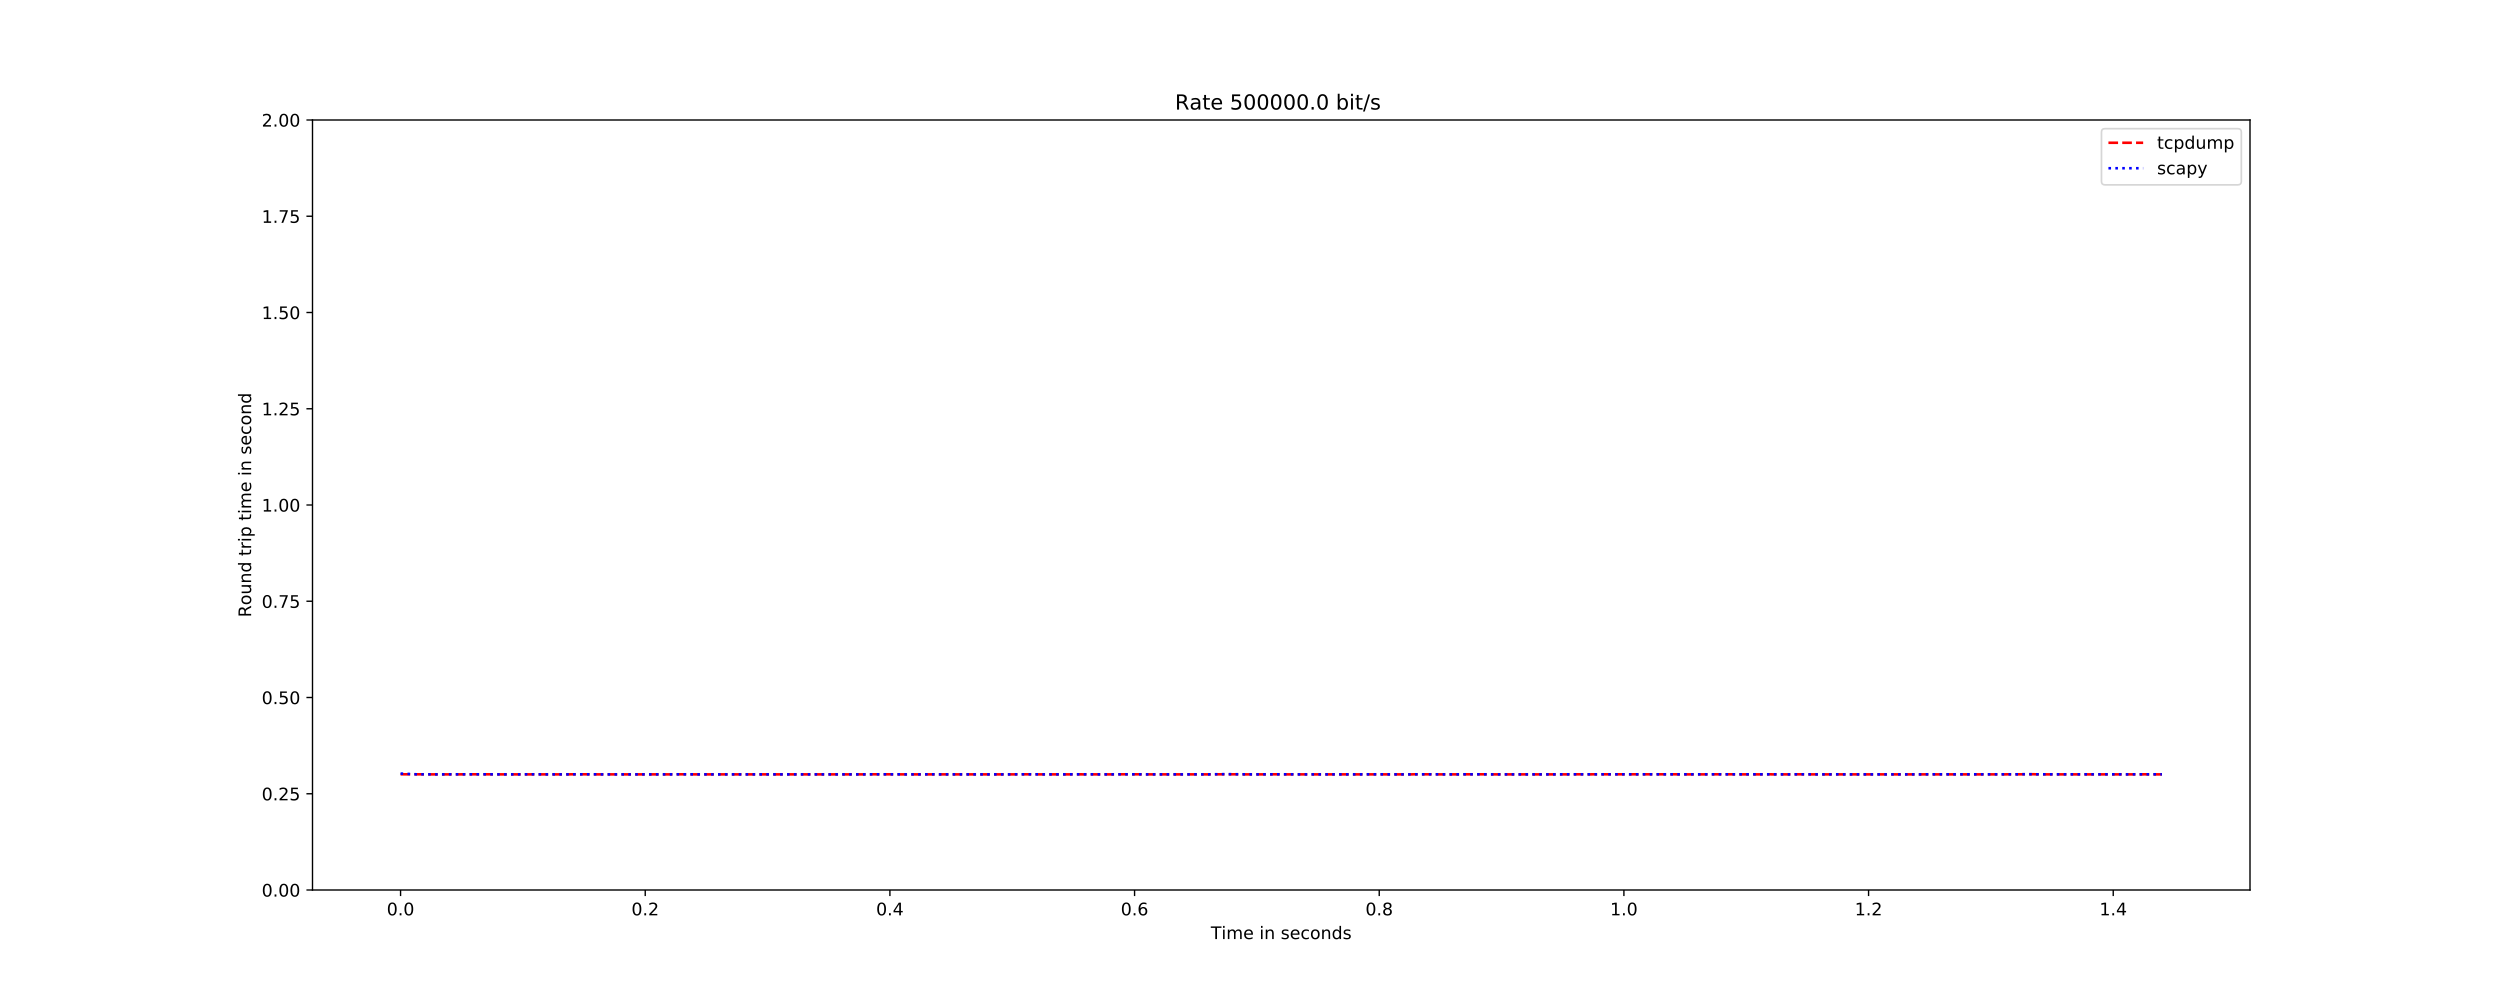
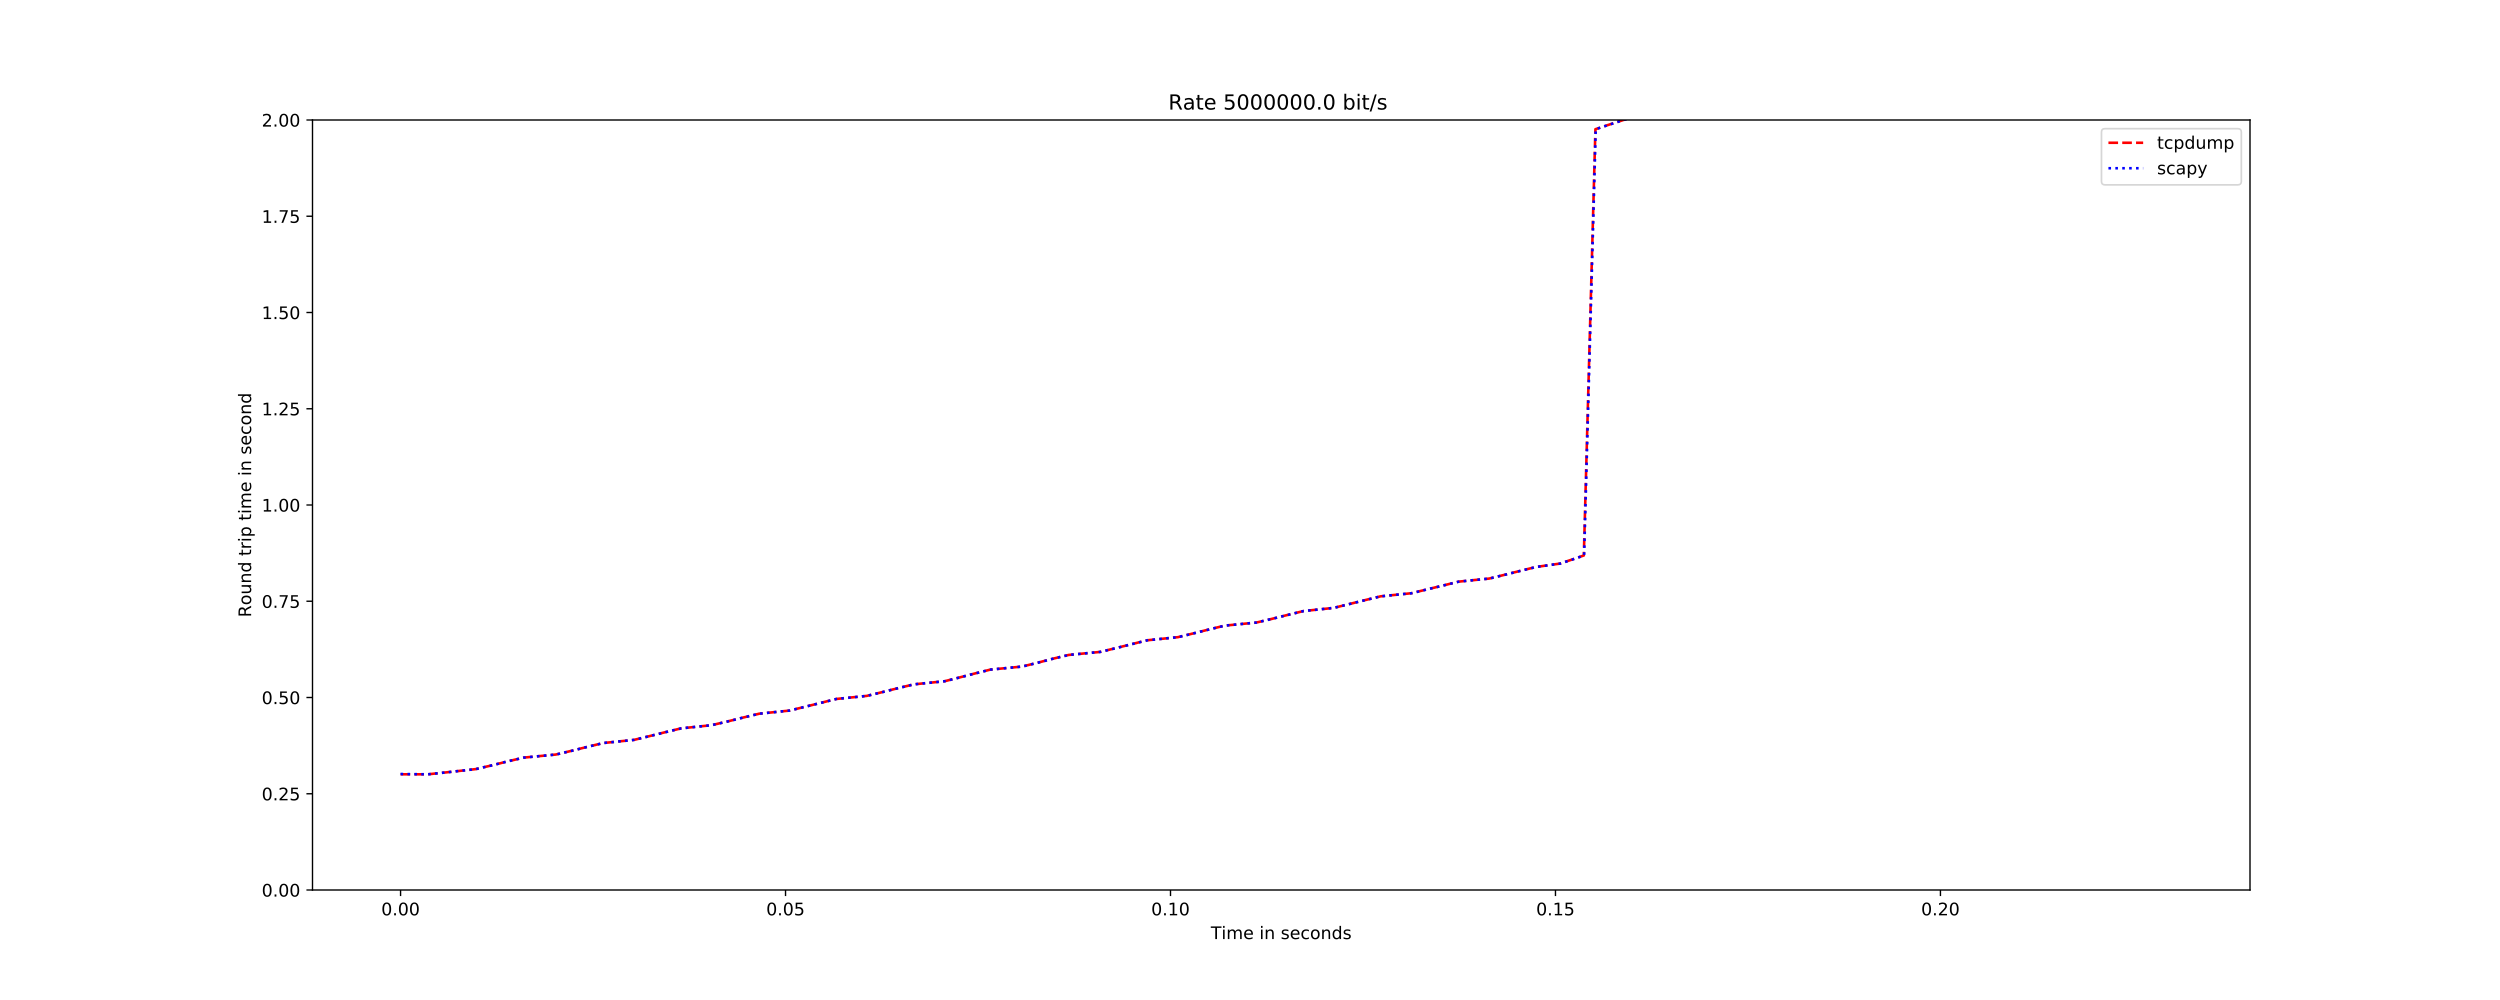
<svg xmlns="http://www.w3.org/2000/svg" xmlns:xlink="http://www.w3.org/1999/xlink" height="576pt" version="1.1" viewBox="0 0 1440 576" width="1440pt">
  <defs>
    <style type="text/css">
*{stroke-linecap:butt;stroke-linejoin:round;}
  </style>
  </defs>
  <g id="figure_1">
    <g id="patch_1">
      <path d="M 0 576  L 1440 576  L 1440 0  L 0 0  z " style="fill:#ffffff;" />
    </g>
    <g id="axes_1">
      <g id="patch_2">
        <path d="M 180 512.64  L 1296 512.64  L 1296 69.12  L 180 69.12  z " style="fill:#ffffff;" />
      </g>
      <g id="matplotlib.axis_1">
        <g id="xtick_1">
          <g id="line2d_1">
            <defs>
-               <path d="M 0 0  L 0 3.5  " id="m4040dd4b47" style="stroke:#000000;stroke-width:0.8;" />
-             </defs>
-             <g>
-               <use style="stroke:#000000;stroke-width:0.8;" x="230.727" xlink:href="#m4040dd4b47" y="512.64" />
+               <path d="M 0 0  L 0 3.5  " id="mac419fc61b" style="stroke:#000000;stroke-width:0.8;" />
+             </defs>
+             <g>
+               <use style="stroke:#000000;stroke-width:0.8;" x="230.727" xlink:href="#mac419fc61b" y="512.64" />
            </g>
          </g>
          <g id="text_1">
            <defs>
              <path d="M 31.781 66.406  Q 24.172 66.406 20.328 58.906  Q 16.5 51.422 16.5 36.375  Q 16.5 21.391 20.328 13.891  Q 24.172 6.391 31.781 6.391  Q 39.453 6.391 43.281 13.891  Q 47.125 21.391 47.125 36.375  Q 47.125 51.422 43.281 58.906  Q 39.453 66.406 31.781 66.406  z M 31.781 74.219  Q 44.047 74.219 50.516 64.516  Q 56.984 54.828 56.984 36.375  Q 56.984 17.969 50.516 8.266  Q 44.047 -1.422 31.781 -1.422  Q 19.531 -1.422 13.062 8.266  Q 6.594 17.969 6.594 36.375  Q 6.594 54.828 13.062 64.516  Q 19.531 74.219 31.781 74.219  z " id="DejaVuSans-30" />
              <path d="M 10.688 12.406  L 21 12.406  L 21 0  L 10.688 0  z " id="DejaVuSans-2e" />
            </defs>
-             <g transform="translate(222.7757 527.2384)scale(0.1 -0.1)">
+             <g transform="translate(219.5945 527.2384)scale(0.1 -0.1)">
              <use xlink:href="#DejaVuSans-30" />
              <use x="63.623" xlink:href="#DejaVuSans-2e" />
              <use x="95.41" xlink:href="#DejaVuSans-30" />
+               <use x="159.033" xlink:href="#DejaVuSans-30" />
            </g>
          </g>
        </g>
        <g id="xtick_2">
          <g id="line2d_2">
            <g>
-               <use style="stroke:#000000;stroke-width:0.8;" x="371.655" xlink:href="#m4040dd4b47" y="512.64" />
+               <use style="stroke:#000000;stroke-width:0.8;" x="452.469" xlink:href="#mac419fc61b" y="512.64" />
            </g>
          </g>
          <g id="text_2">
            <defs>
-               <path d="M 19.188 8.297  L 53.609 8.297  L 53.609 0  L 7.328 0  L 7.328 8.297  Q 12.938 14.109 22.625 23.891  Q 32.328 33.688 34.812 36.531  Q 39.547 41.844 41.422 45.531  Q 43.312 49.219 43.312 52.781  Q 43.312 58.594 39.234 62.25  Q 35.156 65.922 28.609 65.922  Q 23.969 65.922 18.812 64.312  Q 13.672 62.703 7.812 59.422  L 7.812 69.391  Q 13.766 71.781 18.938 73  Q 24.125 74.219 28.422 74.219  Q 39.75 74.219 46.484 68.547  Q 53.219 62.891 53.219 53.422  Q 53.219 48.922 51.531 44.891  Q 49.859 40.875 45.406 35.406  Q 44.188 33.984 37.641 27.219  Q 31.109 20.453 19.188 8.297  z " id="DejaVuSans-32" />
-             </defs>
-             <g transform="translate(363.7039 527.2384)scale(0.1 -0.1)">
-               <use xlink:href="#DejaVuSans-30" />
-               <use x="63.623" xlink:href="#DejaVuSans-2e" />
-               <use x="95.41" xlink:href="#DejaVuSans-32" />
+               <path d="M 10.797 72.906  L 49.516 72.906  L 49.516 64.594  L 19.828 64.594  L 19.828 46.734  Q 21.969 47.469 24.109 47.828  Q 26.266 48.188 28.422 48.188  Q 40.625 48.188 47.75 41.5  Q 54.891 34.812 54.891 23.391  Q 54.891 11.625 47.562 5.094  Q 40.234 -1.422 26.906 -1.422  Q 22.312 -1.422 17.547 -0.641  Q 12.797 0.141 7.719 1.703  L 7.719 11.625  Q 12.109 9.234 16.797 8.062  Q 21.484 6.891 26.703 6.891  Q 35.156 6.891 40.078 11.328  Q 45.016 15.766 45.016 23.391  Q 45.016 31 40.078 35.438  Q 35.156 39.891 26.703 39.891  Q 22.75 39.891 18.812 39.016  Q 14.891 38.141 10.797 36.281  z " id="DejaVuSans-35" />
+             </defs>
+             <g transform="translate(441.3364 527.2384)scale(0.1 -0.1)">
+               <use xlink:href="#DejaVuSans-30" />
+               <use x="63.623" xlink:href="#DejaVuSans-2e" />
+               <use x="95.41" xlink:href="#DejaVuSans-30" />
+               <use x="159.033" xlink:href="#DejaVuSans-35" />
            </g>
          </g>
        </g>
        <g id="xtick_3">
          <g id="line2d_3">
            <g>
-               <use style="stroke:#000000;stroke-width:0.8;" x="512.584" xlink:href="#m4040dd4b47" y="512.64" />
+               <use style="stroke:#000000;stroke-width:0.8;" x="674.211" xlink:href="#mac419fc61b" y="512.64" />
            </g>
          </g>
          <g id="text_3">
            <defs>
-               <path d="M 37.797 64.312  L 12.891 25.391  L 37.797 25.391  z M 35.203 72.906  L 47.609 72.906  L 47.609 25.391  L 58.016 25.391  L 58.016 17.188  L 47.609 17.188  L 47.609 0  L 37.797 0  L 37.797 17.188  L 4.891 17.188  L 4.891 26.703  z " id="DejaVuSans-34" />
-             </defs>
-             <g transform="translate(504.6321 527.2384)scale(0.1 -0.1)">
-               <use xlink:href="#DejaVuSans-30" />
-               <use x="63.623" xlink:href="#DejaVuSans-2e" />
-               <use x="95.41" xlink:href="#DejaVuSans-34" />
+               <path d="M 12.406 8.297  L 28.516 8.297  L 28.516 63.922  L 10.984 60.406  L 10.984 69.391  L 28.422 72.906  L 38.281 72.906  L 38.281 8.297  L 54.391 8.297  L 54.391 0  L 12.406 0  z " id="DejaVuSans-31" />
+             </defs>
+             <g transform="translate(663.0783 527.2384)scale(0.1 -0.1)">
+               <use xlink:href="#DejaVuSans-30" />
+               <use x="63.623" xlink:href="#DejaVuSans-2e" />
+               <use x="95.41" xlink:href="#DejaVuSans-31" />
+               <use x="159.033" xlink:href="#DejaVuSans-30" />
            </g>
          </g>
        </g>
        <g id="xtick_4">
          <g id="line2d_4">
            <g>
-               <use style="stroke:#000000;stroke-width:0.8;" x="653.512" xlink:href="#m4040dd4b47" y="512.64" />
+               <use style="stroke:#000000;stroke-width:0.8;" x="895.953" xlink:href="#mac419fc61b" y="512.64" />
            </g>
          </g>
          <g id="text_4">
-             <defs>
-               <path d="M 33.016 40.375  Q 26.375 40.375 22.484 35.828  Q 18.609 31.297 18.609 23.391  Q 18.609 15.531 22.484 10.953  Q 26.375 6.391 33.016 6.391  Q 39.656 6.391 43.531 10.953  Q 47.406 15.531 47.406 23.391  Q 47.406 31.297 43.531 35.828  Q 39.656 40.375 33.016 40.375  z M 52.594 71.297  L 52.594 62.312  Q 48.875 64.062 45.094 64.984  Q 41.312 65.922 37.594 65.922  Q 27.828 65.922 22.672 59.328  Q 17.531 52.734 16.797 39.406  Q 19.672 43.656 24.016 45.922  Q 28.375 48.188 33.594 48.188  Q 44.578 48.188 50.953 41.516  Q 57.328 34.859 57.328 23.391  Q 57.328 12.156 50.688 5.359  Q 44.047 -1.422 33.016 -1.422  Q 20.359 -1.422 13.672 8.266  Q 6.984 17.969 6.984 36.375  Q 6.984 53.656 15.188 63.938  Q 23.391 74.219 37.203 74.219  Q 40.922 74.219 44.703 73.484  Q 48.484 72.75 52.594 71.297  z " id="DejaVuSans-36" />
-             </defs>
-             <g transform="translate(645.5602 527.2384)scale(0.1 -0.1)">
-               <use xlink:href="#DejaVuSans-30" />
-               <use x="63.623" xlink:href="#DejaVuSans-2e" />
-               <use x="95.41" xlink:href="#DejaVuSans-36" />
+             <g transform="translate(884.8203 527.2384)scale(0.1 -0.1)">
+               <use xlink:href="#DejaVuSans-30" />
+               <use x="63.623" xlink:href="#DejaVuSans-2e" />
+               <use x="95.41" xlink:href="#DejaVuSans-31" />
+               <use x="159.033" xlink:href="#DejaVuSans-35" />
            </g>
          </g>
        </g>
        <g id="xtick_5">
          <g id="line2d_5">
            <g>
-               <use style="stroke:#000000;stroke-width:0.8;" x="794.44" xlink:href="#m4040dd4b47" y="512.64" />
+               <use style="stroke:#000000;stroke-width:0.8;" x="1117.695" xlink:href="#mac419fc61b" y="512.64" />
            </g>
          </g>
          <g id="text_5">
            <defs>
-               <path d="M 31.781 34.625  Q 24.75 34.625 20.719 30.859  Q 16.703 27.094 16.703 20.516  Q 16.703 13.922 20.719 10.156  Q 24.75 6.391 31.781 6.391  Q 38.812 6.391 42.859 10.172  Q 46.922 13.969 46.922 20.516  Q 46.922 27.094 42.891 30.859  Q 38.875 34.625 31.781 34.625  z M 21.922 38.812  Q 15.578 40.375 12.031 44.719  Q 8.5 49.078 8.5 55.328  Q 8.5 64.062 14.719 69.141  Q 20.953 74.219 31.781 74.219  Q 42.672 74.219 48.875 69.141  Q 55.078 64.062 55.078 55.328  Q 55.078 49.078 51.531 44.719  Q 48 40.375 41.703 38.812  Q 48.828 37.156 52.797 32.312  Q 56.781 27.484 56.781 20.516  Q 56.781 9.906 50.312 4.234  Q 43.844 -1.422 31.781 -1.422  Q 19.734 -1.422 13.25 4.234  Q 6.781 9.906 6.781 20.516  Q 6.781 27.484 10.781 32.312  Q 14.797 37.156 21.922 38.812  z M 18.312 54.391  Q 18.312 48.734 21.844 45.562  Q 25.391 42.391 31.781 42.391  Q 38.141 42.391 41.719 45.562  Q 45.312 48.734 45.312 54.391  Q 45.312 60.062 41.719 63.234  Q 38.141 66.406 31.781 66.406  Q 25.391 66.406 21.844 63.234  Q 18.312 60.062 18.312 54.391  z " id="DejaVuSans-38" />
-             </defs>
-             <g transform="translate(786.4884 527.2384)scale(0.1 -0.1)">
-               <use xlink:href="#DejaVuSans-30" />
-               <use x="63.623" xlink:href="#DejaVuSans-2e" />
-               <use x="95.41" xlink:href="#DejaVuSans-38" />
-             </g>
-           </g>
-         </g>
-         <g id="xtick_6">
-           <g id="line2d_6">
-             <g>
-               <use style="stroke:#000000;stroke-width:0.8;" x="935.368" xlink:href="#m4040dd4b47" y="512.64" />
-             </g>
-           </g>
-           <g id="text_6">
-             <defs>
-               <path d="M 12.406 8.297  L 28.516 8.297  L 28.516 63.922  L 10.984 60.406  L 10.984 69.391  L 28.422 72.906  L 38.281 72.906  L 38.281 8.297  L 54.391 8.297  L 54.391 0  L 12.406 0  z " id="DejaVuSans-31" />
-             </defs>
-             <g transform="translate(927.4166 527.2384)scale(0.1 -0.1)">
-               <use xlink:href="#DejaVuSans-31" />
-               <use x="63.623" xlink:href="#DejaVuSans-2e" />
-               <use x="95.41" xlink:href="#DejaVuSans-30" />
-             </g>
-           </g>
-         </g>
-         <g id="xtick_7">
-           <g id="line2d_7">
-             <g>
-               <use style="stroke:#000000;stroke-width:0.8;" x="1076.296" xlink:href="#m4040dd4b47" y="512.64" />
-             </g>
-           </g>
-           <g id="text_7">
-             <g transform="translate(1068.345 527.2384)scale(0.1 -0.1)">
-               <use xlink:href="#DejaVuSans-31" />
+               <path d="M 19.188 8.297  L 53.609 8.297  L 53.609 0  L 7.328 0  L 7.328 8.297  Q 12.938 14.109 22.625 23.891  Q 32.328 33.688 34.812 36.531  Q 39.547 41.844 41.422 45.531  Q 43.312 49.219 43.312 52.781  Q 43.312 58.594 39.234 62.25  Q 35.156 65.922 28.609 65.922  Q 23.969 65.922 18.812 64.312  Q 13.672 62.703 7.812 59.422  L 7.812 69.391  Q 13.766 71.781 18.938 73  Q 24.125 74.219 28.422 74.219  Q 39.75 74.219 46.484 68.547  Q 53.219 62.891 53.219 53.422  Q 53.219 48.922 51.531 44.891  Q 49.859 40.875 45.406 35.406  Q 44.188 33.984 37.641 27.219  Q 31.109 20.453 19.188 8.297  z " id="DejaVuSans-32" />
+             </defs>
+             <g transform="translate(1106.562 527.2384)scale(0.1 -0.1)">
+               <use xlink:href="#DejaVuSans-30" />
              <use x="63.623" xlink:href="#DejaVuSans-2e" />
              <use x="95.41" xlink:href="#DejaVuSans-32" />
-             </g>
-           </g>
-         </g>
-         <g id="xtick_8">
-           <g id="line2d_8">
-             <g>
-               <use style="stroke:#000000;stroke-width:0.8;" x="1217.224" xlink:href="#m4040dd4b47" y="512.64" />
-             </g>
-           </g>
-           <g id="text_8">
-             <g transform="translate(1209.273 527.2384)scale(0.1 -0.1)">
-               <use xlink:href="#DejaVuSans-31" />
-               <use x="63.623" xlink:href="#DejaVuSans-2e" />
-               <use x="95.41" xlink:href="#DejaVuSans-34" />
-             </g>
-           </g>
-         </g>
-         <g id="text_9">
+               <use x="159.033" xlink:href="#DejaVuSans-30" />
+             </g>
+           </g>
+         </g>
+         <g id="text_6">
          <defs>
            <path d="M -0.297 72.906  L 61.375 72.906  L 61.375 64.594  L 35.5 64.594  L 35.5 0  L 25.594 0  L 25.594 64.594  L -0.297 64.594  z " id="DejaVuSans-54" />
            <path d="M 9.422 54.688  L 18.406 54.688  L 18.406 0  L 9.422 0  z M 9.422 75.984  L 18.406 75.984  L 18.406 64.594  L 9.422 64.594  z " id="DejaVuSans-69" />
            <path d="M 52 44.188  Q 55.375 50.25 60.062 53.125  Q 64.75 56 71.094 56  Q 79.641 56 84.281 50.016  Q 88.922 44.047 88.922 33.016  L 88.922 0  L 79.891 0  L 79.891 32.719  Q 79.891 40.578 77.094 44.375  Q 74.312 48.188 68.609 48.188  Q 61.625 48.188 57.562 43.547  Q 53.516 38.922 53.516 30.906  L 53.516 0  L 44.484 0  L 44.484 32.719  Q 44.484 40.625 41.703 44.406  Q 38.922 48.188 33.109 48.188  Q 26.219 48.188 22.156 43.531  Q 18.109 38.875 18.109 30.906  L 18.109 0  L 9.078 0  L 9.078 54.688  L 18.109 54.688  L 18.109 46.188  Q 21.188 51.219 25.484 53.609  Q 29.781 56 35.688 56  Q 41.656 56 45.828 52.969  Q 50 49.953 52 44.188  z " id="DejaVuSans-6d" />
            <path d="M 56.203 29.594  L 56.203 25.203  L 14.891 25.203  Q 15.484 15.922 20.484 11.062  Q 25.484 6.203 34.422 6.203  Q 39.594 6.203 44.453 7.469  Q 49.312 8.734 54.109 11.281  L 54.109 2.781  Q 49.266 0.734 44.188 -0.344  Q 39.109 -1.422 33.891 -1.422  Q 20.797 -1.422 13.156 6.188  Q 5.516 13.812 5.516 26.812  Q 5.516 40.234 12.766 48.109  Q 20.016 56 32.328 56  Q 43.359 56 49.781 48.891  Q 56.203 41.797 56.203 29.594  z M 47.219 32.234  Q 47.125 39.594 43.094 43.984  Q 39.062 48.391 32.422 48.391  Q 24.906 48.391 20.391 44.141  Q 15.875 39.891 15.188 32.172  z " id="DejaVuSans-65" />
            <path id="DejaVuSans-20" />
            <path d="M 54.891 33.016  L 54.891 0  L 45.906 0  L 45.906 32.719  Q 45.906 40.484 42.875 44.328  Q 39.844 48.188 33.797 48.188  Q 26.516 48.188 22.312 43.547  Q 18.109 38.922 18.109 30.906  L 18.109 0  L 9.078 0  L 9.078 54.688  L 18.109 54.688  L 18.109 46.188  Q 21.344 51.125 25.703 53.562  Q 30.078 56 35.797 56  Q 45.219 56 50.047 50.172  Q 54.891 44.344 54.891 33.016  z " id="DejaVuSans-6e" />
            <path d="M 44.281 53.078  L 44.281 44.578  Q 40.484 46.531 36.375 47.5  Q 32.281 48.484 27.875 48.484  Q 21.188 48.484 17.844 46.438  Q 14.5 44.391 14.5 40.281  Q 14.5 37.156 16.891 35.375  Q 19.281 33.594 26.516 31.984  L 29.594 31.297  Q 39.156 29.25 43.188 25.516  Q 47.219 21.781 47.219 15.094  Q 47.219 7.469 41.188 3.016  Q 35.156 -1.422 24.609 -1.422  Q 20.219 -1.422 15.453 -0.562  Q 10.688 0.297 5.422 2  L 5.422 11.281  Q 10.406 8.688 15.234 7.391  Q 20.062 6.109 24.812 6.109  Q 31.156 6.109 34.562 8.281  Q 37.984 10.453 37.984 14.406  Q 37.984 18.062 35.516 20.016  Q 33.062 21.969 24.703 23.781  L 21.578 24.516  Q 13.234 26.266 9.516 29.906  Q 5.812 33.547 5.812 39.891  Q 5.812 47.609 11.281 51.797  Q 16.75 56 26.812 56  Q 31.781 56 36.172 55.266  Q 40.578 54.547 44.281 53.078  z " id="DejaVuSans-73" />
            <path d="M 48.781 52.594  L 48.781 44.188  Q 44.969 46.297 41.141 47.344  Q 37.312 48.391 33.406 48.391  Q 24.656 48.391 19.812 42.844  Q 14.984 37.312 14.984 27.297  Q 14.984 17.281 19.812 11.734  Q 24.656 6.203 33.406 6.203  Q 37.312 6.203 41.141 7.25  Q 44.969 8.297 48.781 10.406  L 48.781 2.094  Q 45.016 0.344 40.984 -0.531  Q 36.969 -1.422 32.422 -1.422  Q 20.062 -1.422 12.781 6.344  Q 5.516 14.109 5.516 27.297  Q 5.516 40.672 12.859 48.328  Q 20.219 56 33.016 56  Q 37.156 56 41.109 55.141  Q 45.062 54.297 48.781 52.594  z " id="DejaVuSans-63" />
            <path d="M 30.609 48.391  Q 23.391 48.391 19.188 42.75  Q 14.984 37.109 14.984 27.297  Q 14.984 17.484 19.156 11.844  Q 23.344 6.203 30.609 6.203  Q 37.797 6.203 41.984 11.859  Q 46.188 17.531 46.188 27.297  Q 46.188 37.016 41.984 42.703  Q 37.797 48.391 30.609 48.391  z M 30.609 56  Q 42.328 56 49.016 48.375  Q 55.719 40.766 55.719 27.297  Q 55.719 13.875 49.016 6.219  Q 42.328 -1.422 30.609 -1.422  Q 18.844 -1.422 12.172 6.219  Q 5.516 13.875 5.516 27.297  Q 5.516 40.766 12.172 48.375  Q 18.844 56 30.609 56  z " id="DejaVuSans-6f" />
            <path d="M 45.406 46.391  L 45.406 75.984  L 54.391 75.984  L 54.391 0  L 45.406 0  L 45.406 8.203  Q 42.578 3.328 38.25 0.953  Q 33.938 -1.422 27.875 -1.422  Q 17.969 -1.422 11.734 6.484  Q 5.516 14.406 5.516 27.297  Q 5.516 40.188 11.734 48.094  Q 17.969 56 27.875 56  Q 33.938 56 38.25 53.625  Q 42.578 51.266 45.406 46.391  z M 14.797 27.297  Q 14.797 17.391 18.875 11.75  Q 22.953 6.109 30.078 6.109  Q 37.203 6.109 41.297 11.75  Q 45.406 17.391 45.406 27.297  Q 45.406 37.203 41.297 42.844  Q 37.203 48.484 30.078 48.484  Q 22.953 48.484 18.875 42.844  Q 14.797 37.203 14.797 27.297  z " id="DejaVuSans-64" />
          </defs>
          <g transform="translate(697.4391 540.9166)scale(0.1 -0.1)">
            <use xlink:href="#DejaVuSans-54" />
            <use x="61.037" xlink:href="#DejaVuSans-69" />
            <use x="88.82" xlink:href="#DejaVuSans-6d" />
            <use x="186.232" xlink:href="#DejaVuSans-65" />
            <use x="247.756" xlink:href="#DejaVuSans-20" />
            <use x="279.543" xlink:href="#DejaVuSans-69" />
            <use x="307.326" xlink:href="#DejaVuSans-6e" />
            <use x="370.705" xlink:href="#DejaVuSans-20" />
            <use x="402.492" xlink:href="#DejaVuSans-73" />
            <use x="454.592" xlink:href="#DejaVuSans-65" />
            <use x="516.115" xlink:href="#DejaVuSans-63" />
            <use x="571.096" xlink:href="#DejaVuSans-6f" />
            <use x="632.277" xlink:href="#DejaVuSans-6e" />
            <use x="695.656" xlink:href="#DejaVuSans-64" />
            <use x="759.133" xlink:href="#DejaVuSans-73" />
          </g>
        </g>
      </g>
      <g id="matplotlib.axis_2">
        <g id="ytick_1">
+           <g id="line2d_6">
+             <defs>
+               <path d="M 0 0  L -3.5 0  " id="m85471397b3" style="stroke:#000000;stroke-width:0.8;" />
+             </defs>
+             <g>
+               <use style="stroke:#000000;stroke-width:0.8;" x="180" xlink:href="#m85471397b3" y="512.64" />
+             </g>
+           </g>
+           <g id="text_7">
+             <g transform="translate(150.7344 516.4392)scale(0.1 -0.1)">
+               <use xlink:href="#DejaVuSans-30" />
+               <use x="63.623" xlink:href="#DejaVuSans-2e" />
+               <use x="95.41" xlink:href="#DejaVuSans-30" />
+               <use x="159.033" xlink:href="#DejaVuSans-30" />
+             </g>
+           </g>
+         </g>
+         <g id="ytick_2">
+           <g id="line2d_7">
+             <g>
+               <use style="stroke:#000000;stroke-width:0.8;" x="180" xlink:href="#m85471397b3" y="457.2" />
+             </g>
+           </g>
+           <g id="text_8">
+             <g transform="translate(150.7344 460.9992)scale(0.1 -0.1)">
+               <use xlink:href="#DejaVuSans-30" />
+               <use x="63.623" xlink:href="#DejaVuSans-2e" />
+               <use x="95.41" xlink:href="#DejaVuSans-32" />
+               <use x="159.033" xlink:href="#DejaVuSans-35" />
+             </g>
+           </g>
+         </g>
+         <g id="ytick_3">
+           <g id="line2d_8">
+             <g>
+               <use style="stroke:#000000;stroke-width:0.8;" x="180" xlink:href="#m85471397b3" y="401.76" />
+             </g>
+           </g>
+           <g id="text_9">
+             <g transform="translate(150.7344 405.5592)scale(0.1 -0.1)">
+               <use xlink:href="#DejaVuSans-30" />
+               <use x="63.623" xlink:href="#DejaVuSans-2e" />
+               <use x="95.41" xlink:href="#DejaVuSans-35" />
+               <use x="159.033" xlink:href="#DejaVuSans-30" />
+             </g>
+           </g>
+         </g>
+         <g id="ytick_4">
          <g id="line2d_9">
-             <defs>
-               <path d="M 0 0  L -3.5 0  " id="m695729cc1c" style="stroke:#000000;stroke-width:0.8;" />
-             </defs>
-             <g>
-               <use style="stroke:#000000;stroke-width:0.8;" x="180" xlink:href="#m695729cc1c" y="512.64" />
+             <g>
+               <use style="stroke:#000000;stroke-width:0.8;" x="180" xlink:href="#m85471397b3" y="346.32" />
            </g>
          </g>
          <g id="text_10">
-             <g transform="translate(150.7344 516.4392)scale(0.1 -0.1)">
-               <use xlink:href="#DejaVuSans-30" />
-               <use x="63.623" xlink:href="#DejaVuSans-2e" />
-               <use x="95.41" xlink:href="#DejaVuSans-30" />
-               <use x="159.033" xlink:href="#DejaVuSans-30" />
-             </g>
-           </g>
-         </g>
-         <g id="ytick_2">
+             <defs>
+               <path d="M 8.203 72.906  L 55.078 72.906  L 55.078 68.703  L 28.609 0  L 18.312 0  L 43.219 64.594  L 8.203 64.594  z " id="DejaVuSans-37" />
+             </defs>
+             <g transform="translate(150.7344 350.1192)scale(0.1 -0.1)">
+               <use xlink:href="#DejaVuSans-30" />
+               <use x="63.623" xlink:href="#DejaVuSans-2e" />
+               <use x="95.41" xlink:href="#DejaVuSans-37" />
+               <use x="159.033" xlink:href="#DejaVuSans-35" />
+             </g>
+           </g>
+         </g>
+         <g id="ytick_5">
          <g id="line2d_10">
            <g>
-               <use style="stroke:#000000;stroke-width:0.8;" x="180" xlink:href="#m695729cc1c" y="457.2" />
+               <use style="stroke:#000000;stroke-width:0.8;" x="180" xlink:href="#m85471397b3" y="290.88" />
            </g>
          </g>
          <g id="text_11">
-             <defs>
-               <path d="M 10.797 72.906  L 49.516 72.906  L 49.516 64.594  L 19.828 64.594  L 19.828 46.734  Q 21.969 47.469 24.109 47.828  Q 26.266 48.188 28.422 48.188  Q 40.625 48.188 47.75 41.5  Q 54.891 34.812 54.891 23.391  Q 54.891 11.625 47.562 5.094  Q 40.234 -1.422 26.906 -1.422  Q 22.312 -1.422 17.547 -0.641  Q 12.797 0.141 7.719 1.703  L 7.719 11.625  Q 12.109 9.234 16.797 8.062  Q 21.484 6.891 26.703 6.891  Q 35.156 6.891 40.078 11.328  Q 45.016 15.766 45.016 23.391  Q 45.016 31 40.078 35.438  Q 35.156 39.891 26.703 39.891  Q 22.75 39.891 18.812 39.016  Q 14.891 38.141 10.797 36.281  z " id="DejaVuSans-35" />
-             </defs>
-             <g transform="translate(150.7344 460.9992)scale(0.1 -0.1)">
-               <use xlink:href="#DejaVuSans-30" />
-               <use x="63.623" xlink:href="#DejaVuSans-2e" />
-               <use x="95.41" xlink:href="#DejaVuSans-32" />
-               <use x="159.033" xlink:href="#DejaVuSans-35" />
-             </g>
-           </g>
-         </g>
-         <g id="ytick_3">
-           <g id="line2d_11">
-             <g>
-               <use style="stroke:#000000;stroke-width:0.8;" x="180" xlink:href="#m695729cc1c" y="401.76" />
-             </g>
-           </g>
-           <g id="text_12">
-             <g transform="translate(150.7344 405.5592)scale(0.1 -0.1)">
-               <use xlink:href="#DejaVuSans-30" />
-               <use x="63.623" xlink:href="#DejaVuSans-2e" />
-               <use x="95.41" xlink:href="#DejaVuSans-35" />
-               <use x="159.033" xlink:href="#DejaVuSans-30" />
-             </g>
-           </g>
-         </g>
-         <g id="ytick_4">
-           <g id="line2d_12">
-             <g>
-               <use style="stroke:#000000;stroke-width:0.8;" x="180" xlink:href="#m695729cc1c" y="346.32" />
-             </g>
-           </g>
-           <g id="text_13">
-             <defs>
-               <path d="M 8.203 72.906  L 55.078 72.906  L 55.078 68.703  L 28.609 0  L 18.312 0  L 43.219 64.594  L 8.203 64.594  z " id="DejaVuSans-37" />
-             </defs>
-             <g transform="translate(150.7344 350.1192)scale(0.1 -0.1)">
-               <use xlink:href="#DejaVuSans-30" />
-               <use x="63.623" xlink:href="#DejaVuSans-2e" />
-               <use x="95.41" xlink:href="#DejaVuSans-37" />
-               <use x="159.033" xlink:href="#DejaVuSans-35" />
-             </g>
-           </g>
-         </g>
-         <g id="ytick_5">
-           <g id="line2d_13">
-             <g>
-               <use style="stroke:#000000;stroke-width:0.8;" x="180" xlink:href="#m695729cc1c" y="290.88" />
-             </g>
-           </g>
-           <g id="text_14">
            <g transform="translate(150.7344 294.6792)scale(0.1 -0.1)">
              <use xlink:href="#DejaVuSans-31" />
              <use x="63.623" xlink:href="#DejaVuSans-2e" />
              <use x="95.41" xlink:href="#DejaVuSans-30" />
              <use x="159.033" xlink:href="#DejaVuSans-30" />
            </g>
          </g>
        </g>
        <g id="ytick_6">
-           <g id="line2d_14">
-             <g>
-               <use style="stroke:#000000;stroke-width:0.8;" x="180" xlink:href="#m695729cc1c" y="235.44" />
-             </g>
-           </g>
-           <g id="text_15">
+           <g id="line2d_11">
+             <g>
+               <use style="stroke:#000000;stroke-width:0.8;" x="180" xlink:href="#m85471397b3" y="235.44" />
+             </g>
+           </g>
+           <g id="text_12">
            <g transform="translate(150.7344 239.2392)scale(0.1 -0.1)">
              <use xlink:href="#DejaVuSans-31" />
              <use x="63.623" xlink:href="#DejaVuSans-2e" />
              <use x="95.41" xlink:href="#DejaVuSans-32" />
              <use x="159.033" xlink:href="#DejaVuSans-35" />
            </g>
          </g>
        </g>
        <g id="ytick_7">
-           <g id="line2d_15">
-             <g>
-               <use style="stroke:#000000;stroke-width:0.8;" x="180" xlink:href="#m695729cc1c" y="180" />
-             </g>
-           </g>
-           <g id="text_16">
+           <g id="line2d_12">
+             <g>
+               <use style="stroke:#000000;stroke-width:0.8;" x="180" xlink:href="#m85471397b3" y="180" />
+             </g>
+           </g>
+           <g id="text_13">
            <g transform="translate(150.7344 183.7992)scale(0.1 -0.1)">
              <use xlink:href="#DejaVuSans-31" />
              <use x="63.623" xlink:href="#DejaVuSans-2e" />
              <use x="95.41" xlink:href="#DejaVuSans-35" />
              <use x="159.033" xlink:href="#DejaVuSans-30" />
            </g>
          </g>
        </g>
        <g id="ytick_8">
-           <g id="line2d_16">
-             <g>
-               <use style="stroke:#000000;stroke-width:0.8;" x="180" xlink:href="#m695729cc1c" y="124.56" />
-             </g>
-           </g>
-           <g id="text_17">
+           <g id="line2d_13">
+             <g>
+               <use style="stroke:#000000;stroke-width:0.8;" x="180" xlink:href="#m85471397b3" y="124.56" />
+             </g>
+           </g>
+           <g id="text_14">
            <g transform="translate(150.7344 128.3592)scale(0.1 -0.1)">
              <use xlink:href="#DejaVuSans-31" />
              <use x="63.623" xlink:href="#DejaVuSans-2e" />
              <use x="95.41" xlink:href="#DejaVuSans-37" />
              <use x="159.033" xlink:href="#DejaVuSans-35" />
            </g>
          </g>
        </g>
        <g id="ytick_9">
-           <g id="line2d_17">
-             <g>
-               <use style="stroke:#000000;stroke-width:0.8;" x="180" xlink:href="#m695729cc1c" y="69.12" />
-             </g>
-           </g>
-           <g id="text_18">
+           <g id="line2d_14">
+             <g>
+               <use style="stroke:#000000;stroke-width:0.8;" x="180" xlink:href="#m85471397b3" y="69.12" />
+             </g>
+           </g>
+           <g id="text_15">
            <g transform="translate(150.7344 72.91922)scale(0.1 -0.1)">
              <use xlink:href="#DejaVuSans-32" />
              <use x="63.623" xlink:href="#DejaVuSans-2e" />
              <use x="95.41" xlink:href="#DejaVuSans-30" />
              <use x="159.033" xlink:href="#DejaVuSans-30" />
            </g>
          </g>
        </g>
-         <g id="text_19">
+         <g id="text_16">
          <defs>
            <path d="M 44.391 34.188  Q 47.562 33.109 50.562 29.594  Q 53.562 26.078 56.594 19.922  L 66.609 0  L 56 0  L 46.688 18.703  Q 43.062 26.031 39.672 28.422  Q 36.281 30.812 30.422 30.812  L 19.672 30.812  L 19.672 0  L 9.812 0  L 9.812 72.906  L 32.078 72.906  Q 44.578 72.906 50.734 67.672  Q 56.891 62.453 56.891 51.906  Q 56.891 45.016 53.688 40.469  Q 50.484 35.938 44.391 34.188  z M 19.672 64.797  L 19.672 38.922  L 32.078 38.922  Q 39.203 38.922 42.844 42.219  Q 46.484 45.516 46.484 51.906  Q 46.484 58.297 42.844 61.547  Q 39.203 64.797 32.078 64.797  z " id="DejaVuSans-52" />
            <path d="M 8.5 21.578  L 8.5 54.688  L 17.484 54.688  L 17.484 21.922  Q 17.484 14.156 20.5 10.266  Q 23.531 6.391 29.594 6.391  Q 36.859 6.391 41.078 11.031  Q 45.312 15.672 45.312 23.688  L 45.312 54.688  L 54.297 54.688  L 54.297 0  L 45.312 0  L 45.312 8.406  Q 42.047 3.422 37.719 1  Q 33.406 -1.422 27.688 -1.422  Q 18.266 -1.422 13.375 4.438  Q 8.5 10.297 8.5 21.578  z M 31.109 56  z " id="DejaVuSans-75" />
            <path d="M 18.312 70.219  L 18.312 54.688  L 36.812 54.688  L 36.812 47.703  L 18.312 47.703  L 18.312 18.016  Q 18.312 11.328 20.141 9.422  Q 21.969 7.516 27.594 7.516  L 36.812 7.516  L 36.812 0  L 27.594 0  Q 17.188 0 13.234 3.875  Q 9.281 7.766 9.281 18.016  L 9.281 47.703  L 2.688 47.703  L 2.688 54.688  L 9.281 54.688  L 9.281 70.219  z " id="DejaVuSans-74" />
            <path d="M 41.109 46.297  Q 39.594 47.172 37.812 47.578  Q 36.031 48 33.891 48  Q 26.266 48 22.188 43.047  Q 18.109 38.094 18.109 28.812  L 18.109 0  L 9.078 0  L 9.078 54.688  L 18.109 54.688  L 18.109 46.188  Q 20.953 51.172 25.484 53.578  Q 30.031 56 36.531 56  Q 37.453 56 38.578 55.875  Q 39.703 55.766 41.062 55.516  z " id="DejaVuSans-72" />
            <path d="M 18.109 8.203  L 18.109 -20.797  L 9.078 -20.797  L 9.078 54.688  L 18.109 54.688  L 18.109 46.391  Q 20.953 51.266 25.266 53.625  Q 29.594 56 35.594 56  Q 45.562 56 51.781 48.094  Q 58.016 40.188 58.016 27.297  Q 58.016 14.406 51.781 6.484  Q 45.562 -1.422 35.594 -1.422  Q 29.594 -1.422 25.266 0.953  Q 20.953 3.328 18.109 8.203  z M 48.688 27.297  Q 48.688 37.203 44.609 42.844  Q 40.531 48.484 33.406 48.484  Q 26.266 48.484 22.188 42.844  Q 18.109 37.203 18.109 27.297  Q 18.109 17.391 22.188 11.75  Q 26.266 6.109 33.406 6.109  Q 40.531 6.109 44.609 11.75  Q 48.688 17.391 48.688 27.297  z " id="DejaVuSans-70" />
          </defs>
          <g transform="translate(144.6547 355.5441)rotate(-90)scale(0.1 -0.1)">
            <use xlink:href="#DejaVuSans-52" />
            <use x="69.42" xlink:href="#DejaVuSans-6f" />
            <use x="130.602" xlink:href="#DejaVuSans-75" />
            <use x="193.98" xlink:href="#DejaVuSans-6e" />
            <use x="257.359" xlink:href="#DejaVuSans-64" />
            <use x="320.836" xlink:href="#DejaVuSans-20" />
            <use x="352.623" xlink:href="#DejaVuSans-74" />
            <use x="391.832" xlink:href="#DejaVuSans-72" />
            <use x="432.945" xlink:href="#DejaVuSans-69" />
            <use x="460.729" xlink:href="#DejaVuSans-70" />
            <use x="524.205" xlink:href="#DejaVuSans-20" />
            <use x="555.992" xlink:href="#DejaVuSans-74" />
            <use x="595.201" xlink:href="#DejaVuSans-69" />
            <use x="622.984" xlink:href="#DejaVuSans-6d" />
            <use x="720.396" xlink:href="#DejaVuSans-65" />
            <use x="781.92" xlink:href="#DejaVuSans-20" />
            <use x="813.707" xlink:href="#DejaVuSans-69" />
            <use x="841.49" xlink:href="#DejaVuSans-6e" />
            <use x="904.869" xlink:href="#DejaVuSans-20" />
            <use x="936.656" xlink:href="#DejaVuSans-73" />
            <use x="988.756" xlink:href="#DejaVuSans-65" />
            <use x="1050.279" xlink:href="#DejaVuSans-63" />
            <use x="1105.26" xlink:href="#DejaVuSans-6f" />
            <use x="1166.441" xlink:href="#DejaVuSans-6e" />
            <use x="1229.82" xlink:href="#DejaVuSans-64" />
          </g>
        </g>
      </g>
-       <g id="line2d_18">
-         <path clip-path="url(#p55b6d0e392)" d="M 230.727 446.013  L 240.133 446.01  L 250.314 446.025  L 259.532 446.02  L 268.828 446.015  L 278.759 446.011  L 287.949 446.025  L 297.139 446.025  L 307.263 446.016  L 316.499 446.025  L 325.702 446.027  L 335.762 445.988  L 344.912 446.023  L 354.039 446.03  L 364.084 446.025  L 373.188 446.021  L 382.291 446.029  L 392.525 446.011  L 401.634 446.026  L 410.728 446.024  L 420.99 446.028  L 430.098 446.029  L 439.203 446.027  L 449.48 446.028  L 458.604 446.022  L 467.733 446.026  L 478.01 446.029  L 487.131 446.023  L 496.284 446.028  L 506.464 445.993  L 515.614 446.025  L 524.731 446.026  L 534.948 446.019  L 544.092 446.026  L 553.219 446.028  L 563.477 446.022  L 572.681 446.025  L 581.815 446.029  L 592.011 445.992  L 601.192 446.028  L 610.389 446.028  L 620.601 446.015  L 630.121 446.019  L 639.272 446.025  L 649.478 445.992  L 658.596 446.021  L 667.783 446.022  L 677.953 446.026  L 687.09 446.021  L 696.238 446.023  L 706.454 445.999  L 715.61 446.016  L 724.743 446.024  L 734.868 446.012  L 744.016 446.021  L 753.134 446.025  L 763.069 446.023  L 772.457 446.024  L 781.608 446.024  L 791.457 446.023  L 800.846 446.021  L 809.972 446.028  L 820.167 445.996  L 829.432 446.02  L 838.568 446.027  L 848.881 445.992  L 858.003 446.022  L 867.131 446.023  L 877.409 446.031  L 886.577 446.023  L 895.756 446.023  L 905.918 446.014  L 915.092 446.018  L 924.278 446.01  L 934.437 445.998  L 943.619 446.018  L 952.967 446.006  L 962.905 446.012  L 972.094 446.021  L 981.395 446.021  L 991.294 445.996  L 1000.478 446.021  L 1009.657 446.02  L 1019.781 446.015  L 1028.988 446.024  L 1038.198 446.011  L 1048.194 446.029  L 1057.383 446.02  L 1066.603 446.025  L 1148.348 446.024  L 1157.664 446.012  L 1168.964 445.96  L 1178.237 446.018  L 1187.451 446.02  L 1197.731 446.021  L 1206.961 446.017  L 1216.463 446.018  L 1226.2 446.024  L 1235.456 446.016  L 1245.267 446.021  " style="fill:none;stroke:#ff0000;stroke-dasharray:5.55,2.4;stroke-dashoffset:0;stroke-width:1.5;" />
-       </g>
-       <g id="line2d_19">
-         <path clip-path="url(#p55b6d0e392)" d="M 230.727 445.568  L 240.139 446.004  L 250.321 446.019  L 259.54 446.015  L 268.838 446.01  L 278.767 446.005  L 287.958 446.02  L 297.148 446.02  L 307.272 446.01  L 316.507 446.02  L 325.711 446.021  L 335.771 445.983  L 344.923 446.018  L 354.052 446.026  L 364.096 446.02  L 373.202 446.017  L 382.303 446.025  L 392.537 446.007  L 401.633 446.018  L 410.741 446.02  L 421.003 446.024  L 430.111 446.025  L 439.216 446.023  L 449.492 446.024  L 458.617 446.018  L 467.745 446.021  L 478.023 446.025  L 487.144 446.019  L 496.297 446.023  L 506.477 445.989  L 515.607 446.014  L 524.744 446.022  L 534.961 446.014  L 544.104 446.022  L 553.231 446.024  L 563.489 446.018  L 572.694 446.021  L 581.827 446.025  L 591.985 445.976  L 601.204 446.023  L 610.399 446.023  L 620.609 446.009  L 630.133 446.014  L 639.284 446.021  L 649.486 445.986  L 658.608 446.017  L 667.794 446.017  L 677.962 446.021  L 687.101 446.016  L 696.25 446.019  L 706.119 445.885  L 715.622 446.012  L 724.755 446.02  L 734.878 446.007  L 744.029 446.016  L 753.147 446.02  L 763.079 446.018  L 772.469 446.019  L 781.62 446.02  L 791.423 446.004  L 800.858 446.017  L 809.984 446.024  L 820.176 445.991  L 829.443 446.015  L 838.58 446.022  L 848.891 445.987  L 858.015 446.018  L 867.143 446.018  L 877.417 446.026  L 886.588 446.018  L 895.765 446.018  L 905.927 446.009  L 915.103 446.013  L 924.288 446.006  L 934.446 445.993  L 943.63 446.014  L 952.975 446  L 962.915 446.007  L 972.104 446.016  L 981.403 446.016  L 991.304 445.991  L 1000.49 446.016  L 1009.667 446.015  L 1019.791 446.009  L 1028.999 446.019  L 1038.209 446.006  L 1048.204 446.024  L 1057.394 446.015  L 1066.613 446.019  L 1148.345 446.014  L 1157.673 446.006  L 1168.969 445.953  L 1178.246 446.013  L 1187.461 446.015  L 1197.739 446.016  L 1206.969 446.012  L 1216.47 446.012  L 1226.207 446.018  L 1235.463 446.01  L 1245.273 446.015  " style="fill:none;stroke:#0000ff;stroke-dasharray:1.5,2.475;stroke-dashoffset:0;stroke-width:1.5;" />
+       <g id="line2d_15">
+         <path clip-path="url(#p83f1ffbe51)" d="M 230.727 446.012  L 246.404 446.009  L 257.354 444.85  L 274.02 443.004  L 283.489 440.789  L 292.305 438.574  L 301.676 436.373  L 320.16 434.614  L 329.411 432.418  L 338.299 430.177  L 347.519 427.97  L 365.143 426.182  L 374.248 423.97  L 383.233 421.733  L 392.328 419.531  L 409.779 417.726  L 419.146 415.53  L 428.047 413.303  L 437.271 411.088  L 454.749 409.291  L 463.791 407.065  L 472.754 404.851  L 481.699 402.599  L 499.266 400.832  L 508.428 398.598  L 517.182 396.385  L 526.433 394.173  L 544.089 392.389  L 552.945 390.147  L 561.526 387.918  L 570.471 385.687  L 588.765 383.935  L 597.741 381.714  L 606.522 379.397  L 615.574 377.241  L 633.774 375.497  L 642.875 373.28  L 651.74 371.052  L 660.778 368.805  L 678.469 367.008  L 687.44 364.82  L 696.337 362.569  L 705.437 360.357  L 723.58 358.601  L 732.862 356.403  L 741.763 354.179  L 750.814 351.963  L 768.221 350.147  L 777.312 347.891  L 786.16 345.695  L 795.198 343.494  L 812.955 341.702  L 822.024 339.467  L 831.142 337.273  L 840.198 335.02  L 857.778 333.251  L 866.812 331.04  L 875.655 328.815  L 884.697 326.581  L 898.579 324.619  L 905.55 322.277  L 912.278 319.952  L 918.957 74.426  L 925.919 72.099  L 933.011 69.789  L 940.066 67.463  L 947.277 65.166  L 954.222 62.821  L 961.119 60.512  L 968.232 58.175  L 975.638 55.897  L 983.133 53.51  L 991.888 51.344  L 999.316 49.061  L 1006.744 46.738  L 1014.417 44.467  L 1022.719 42.217  L 1032.48 40.028  L 1040.839 37.778  L 1049.07 35.511  L 1057.257 33.247  L 1066.304 30.986  L 1077.538 28.911  L 1089.56 26.857  L 1099.858 24.705  L 1109.256 22.465  L 1118.693 20.149  L 1129.31 18.111  L 1138.397 15.94  L 1146.947 13.695  L 1156.021 11.479  L 1164.758 9.224  L 1176.865 7.176  L 1185.876 4.94  L 1194.737 2.726  L 1203.771 0.507  L 1214.96 -1  " style="fill:none;stroke:#ff0000;stroke-dasharray:5.55,2.4;stroke-dashoffset:0;stroke-width:1.5;" />
+       </g>
+       <g id="line2d_16">
+         <path clip-path="url(#p83f1ffbe51)" d="M 230.727 445.817  L 246.489 446.002  L 257.482 444.846  L 274.144 443  L 283.622 440.785  L 292.327 438.565  L 301.804 436.369  L 320.28 434.609  L 329.54 432.413  L 338.45 430.174  L 347.656 427.966  L 365.267 426.178  L 374.376 423.965  L 383.374 421.729  L 392.461 419.527  L 409.877 417.72  L 419.279 415.526  L 428.189 413.3  L 437.4 411.083  L 454.878 409.287  L 463.924 407.061  L 472.896 404.848  L 481.833 402.595  L 499.39 400.828  L 508.561 398.594  L 517.333 396.382  L 526.563 394.169  L 544.217 392.385  L 553.083 390.143  L 561.664 387.914  L 570.604 385.683  L 588.867 383.93  L 597.874 381.71  L 606.66 379.394  L 615.707 377.237  L 633.819 375.488  L 643.007 373.276  L 651.877 371.049  L 660.911 368.801  L 678.588 367.003  L 687.56 364.815  L 696.478 362.566  L 705.565 360.353  L 723.704 358.597  L 732.982 356.398  L 741.896 354.175  L 750.942 351.959  L 768.319 350.142  L 777.446 347.887  L 786.302 345.692  L 795.331 343.49  L 813.084 341.698  L 822.149 339.462  L 831.276 337.269  L 840.332 335.016  L 857.897 333.246  L 866.945 331.036  L 875.802 328.812  L 884.83 326.577  L 898.743 324.616  L 905.728 322.276  L 912.46 319.951  L 919.147 74.425  L 926.102 72.097  L 933.184 69.787  L 940.244 67.461  L 947.446 65.164  L 954.401 62.819  L 961.301 60.511  L 968.409 58.173  L 975.812 55.895  L 983.302 53.508  L 992.052 51.342  L 999.489 49.059  L 1006.908 46.735  L 1014.576 44.464  L 1022.874 42.215  L 1032.608 40.023  L 1040.99 37.775  L 1049.221 35.508  L 1057.421 33.245  L 1066.433 30.982  L 1077.648 28.906  L 1089.689 26.853  L 1099.956 24.699  L 1109.384 22.461  L 1118.827 20.145  L 1129.434 18.106  L 1138.53 15.936  L 1147.09 13.692  L 1156.146 11.475  L 1164.899 9.22  L 1176.975 7.171  L 1186.018 4.936  L 1194.884 2.723  L 1203.904 0.503  L 1215.059 -1  " style="fill:none;stroke:#0000ff;stroke-dasharray:1.5,2.475;stroke-dashoffset:0;stroke-width:1.5;" />
      </g>
      <g id="patch_3">
        <path d="M 180 512.64  L 180 69.12  " style="fill:none;stroke:#000000;stroke-linecap:square;stroke-linejoin:miter;stroke-width:0.8;" />
      </g>
      <g id="patch_4">
        <path d="M 1296 512.64  L 1296 69.12  " style="fill:none;stroke:#000000;stroke-linecap:square;stroke-linejoin:miter;stroke-width:0.8;" />
      </g>
      <g id="patch_5">
        <path d="M 180 512.64  L 1296 512.64  " style="fill:none;stroke:#000000;stroke-linecap:square;stroke-linejoin:miter;stroke-width:0.8;" />
      </g>
      <g id="patch_6">
        <path d="M 180 69.12  L 1296 69.12  " style="fill:none;stroke:#000000;stroke-linecap:square;stroke-linejoin:miter;stroke-width:0.8;" />
      </g>
-       <g id="text_20">
+       <g id="text_17">
        <defs>
          <path d="M 34.281 27.484  Q 23.391 27.484 19.188 25  Q 14.984 22.516 14.984 16.5  Q 14.984 11.719 18.141 8.906  Q 21.297 6.109 26.703 6.109  Q 34.188 6.109 38.703 11.406  Q 43.219 16.703 43.219 25.484  L 43.219 27.484  z M 52.203 31.203  L 52.203 0  L 43.219 0  L 43.219 8.297  Q 40.141 3.328 35.547 0.953  Q 30.953 -1.422 24.312 -1.422  Q 15.922 -1.422 10.953 3.297  Q 6 8.016 6 15.922  Q 6 25.141 12.172 29.828  Q 18.359 34.516 30.609 34.516  L 43.219 34.516  L 43.219 35.406  Q 43.219 41.609 39.141 45  Q 35.062 48.391 27.688 48.391  Q 23 48.391 18.547 47.266  Q 14.109 46.141 10.016 43.891  L 10.016 52.203  Q 14.938 54.109 19.578 55.047  Q 24.219 56 28.609 56  Q 40.484 56 46.344 49.844  Q 52.203 43.703 52.203 31.203  z " id="DejaVuSans-61" />
          <path d="M 48.688 27.297  Q 48.688 37.203 44.609 42.844  Q 40.531 48.484 33.406 48.484  Q 26.266 48.484 22.188 42.844  Q 18.109 37.203 18.109 27.297  Q 18.109 17.391 22.188 11.75  Q 26.266 6.109 33.406 6.109  Q 40.531 6.109 44.609 11.75  Q 48.688 17.391 48.688 27.297  z M 18.109 46.391  Q 20.953 51.266 25.266 53.625  Q 29.594 56 35.594 56  Q 45.562 56 51.781 48.094  Q 58.016 40.188 58.016 27.297  Q 58.016 14.406 51.781 6.484  Q 45.562 -1.422 35.594 -1.422  Q 29.594 -1.422 25.266 0.953  Q 20.953 3.328 18.109 8.203  L 18.109 0  L 9.078 0  L 9.078 75.984  L 18.109 75.984  z " id="DejaVuSans-62" />
          <path d="M 25.391 72.906  L 33.688 72.906  L 8.297 -9.281  L 0 -9.281  z " id="DejaVuSans-2f" />
        </defs>
-         <g transform="translate(676.7869 63.12)scale(0.12 -0.12)">
+         <g transform="translate(672.9694 63.12)scale(0.12 -0.12)">
          <use xlink:href="#DejaVuSans-52" />
          <use x="69.451" xlink:href="#DejaVuSans-61" />
          <use x="130.73" xlink:href="#DejaVuSans-74" />
          <use x="169.939" xlink:href="#DejaVuSans-65" />
          <use x="231.463" xlink:href="#DejaVuSans-20" />
          <use x="263.25" xlink:href="#DejaVuSans-35" />
          <use x="326.873" xlink:href="#DejaVuSans-30" />
          <use x="390.496" xlink:href="#DejaVuSans-30" />
          <use x="454.119" xlink:href="#DejaVuSans-30" />
          <use x="517.742" xlink:href="#DejaVuSans-30" />
          <use x="581.365" xlink:href="#DejaVuSans-30" />
-           <use x="644.988" xlink:href="#DejaVuSans-2e" />
-           <use x="676.775" xlink:href="#DejaVuSans-30" />
-           <use x="740.398" xlink:href="#DejaVuSans-20" />
-           <use x="772.186" xlink:href="#DejaVuSans-62" />
-           <use x="835.662" xlink:href="#DejaVuSans-69" />
-           <use x="863.445" xlink:href="#DejaVuSans-74" />
-           <use x="902.654" xlink:href="#DejaVuSans-2f" />
-           <use x="936.346" xlink:href="#DejaVuSans-73" />
-           <use x="988.445" xlink:href="#DejaVuSans-20" />
+           <use x="644.988" xlink:href="#DejaVuSans-30" />
+           <use x="708.611" xlink:href="#DejaVuSans-2e" />
+           <use x="740.398" xlink:href="#DejaVuSans-30" />
+           <use x="804.021" xlink:href="#DejaVuSans-20" />
+           <use x="835.809" xlink:href="#DejaVuSans-62" />
+           <use x="899.285" xlink:href="#DejaVuSans-69" />
+           <use x="927.068" xlink:href="#DejaVuSans-74" />
+           <use x="966.277" xlink:href="#DejaVuSans-2f" />
+           <use x="999.969" xlink:href="#DejaVuSans-73" />
+           <use x="1052.068" xlink:href="#DejaVuSans-20" />
        </g>
      </g>
      <g id="legend_1">
        <g id="patch_7">
          <path d="M 1212.458 106.476  L 1289 106.476  Q 1291 106.476 1291 104.476  L 1291 76.12  Q 1291 74.12 1289 74.12  L 1212.458 74.12  Q 1210.458 74.12 1210.458 76.12  L 1210.458 104.476  Q 1210.458 106.476 1212.458 106.476  z " style="fill:#ffffff;opacity:0.8;stroke:#cccccc;stroke-linejoin:miter;" />
        </g>
-         <g id="line2d_20">
+         <g id="line2d_17">
          <path d="M 1214.458 82.218  L 1234.458 82.218  " style="fill:none;stroke:#ff0000;stroke-dasharray:5.55,2.4;stroke-dashoffset:0;stroke-width:1.5;" />
        </g>
-         <g id="line2d_21" />
-         <g id="text_21">
+         <g id="line2d_18" />
+         <g id="text_18">
          <g transform="translate(1242.458 85.71844)scale(0.1 -0.1)">
            <use xlink:href="#DejaVuSans-74" />
            <use x="39.209" xlink:href="#DejaVuSans-63" />
            <use x="94.189" xlink:href="#DejaVuSans-70" />
            <use x="157.666" xlink:href="#DejaVuSans-64" />
            <use x="221.143" xlink:href="#DejaVuSans-75" />
            <use x="284.521" xlink:href="#DejaVuSans-6d" />
            <use x="381.934" xlink:href="#DejaVuSans-70" />
          </g>
        </g>
-         <g id="line2d_22">
+         <g id="line2d_19">
          <path d="M 1214.458 96.897  L 1234.458 96.897  " style="fill:none;stroke:#0000ff;stroke-dasharray:1.5,2.475;stroke-dashoffset:0;stroke-width:1.5;" />
        </g>
-         <g id="line2d_23" />
-         <g id="text_22">
+         <g id="line2d_20" />
+         <g id="text_19">
          <defs>
            <path d="M 32.172 -5.078  Q 28.375 -14.844 24.75 -17.812  Q 21.141 -20.797 15.094 -20.797  L 7.906 -20.797  L 7.906 -13.281  L 13.188 -13.281  Q 16.891 -13.281 18.938 -11.516  Q 21 -9.766 23.484 -3.219  L 25.094 0.875  L 2.984 54.688  L 12.5 54.688  L 29.594 11.922  L 46.688 54.688  L 56.203 54.688  z " id="DejaVuSans-79" />
          </defs>
          <g transform="translate(1242.458 100.3966)scale(0.1 -0.1)">
            <use xlink:href="#DejaVuSans-73" />
            <use x="52.1" xlink:href="#DejaVuSans-63" />
            <use x="107.08" xlink:href="#DejaVuSans-61" />
            <use x="168.359" xlink:href="#DejaVuSans-70" />
            <use x="231.836" xlink:href="#DejaVuSans-79" />
          </g>
        </g>
      </g>
    </g>
  </g>
  <defs>
-     <clipPath id="p55b6d0e392">
+     <clipPath id="p83f1ffbe51">
      <rect height="443.52" width="1116" x="180" y="69.12" />
    </clipPath>
  </defs>
</svg>
